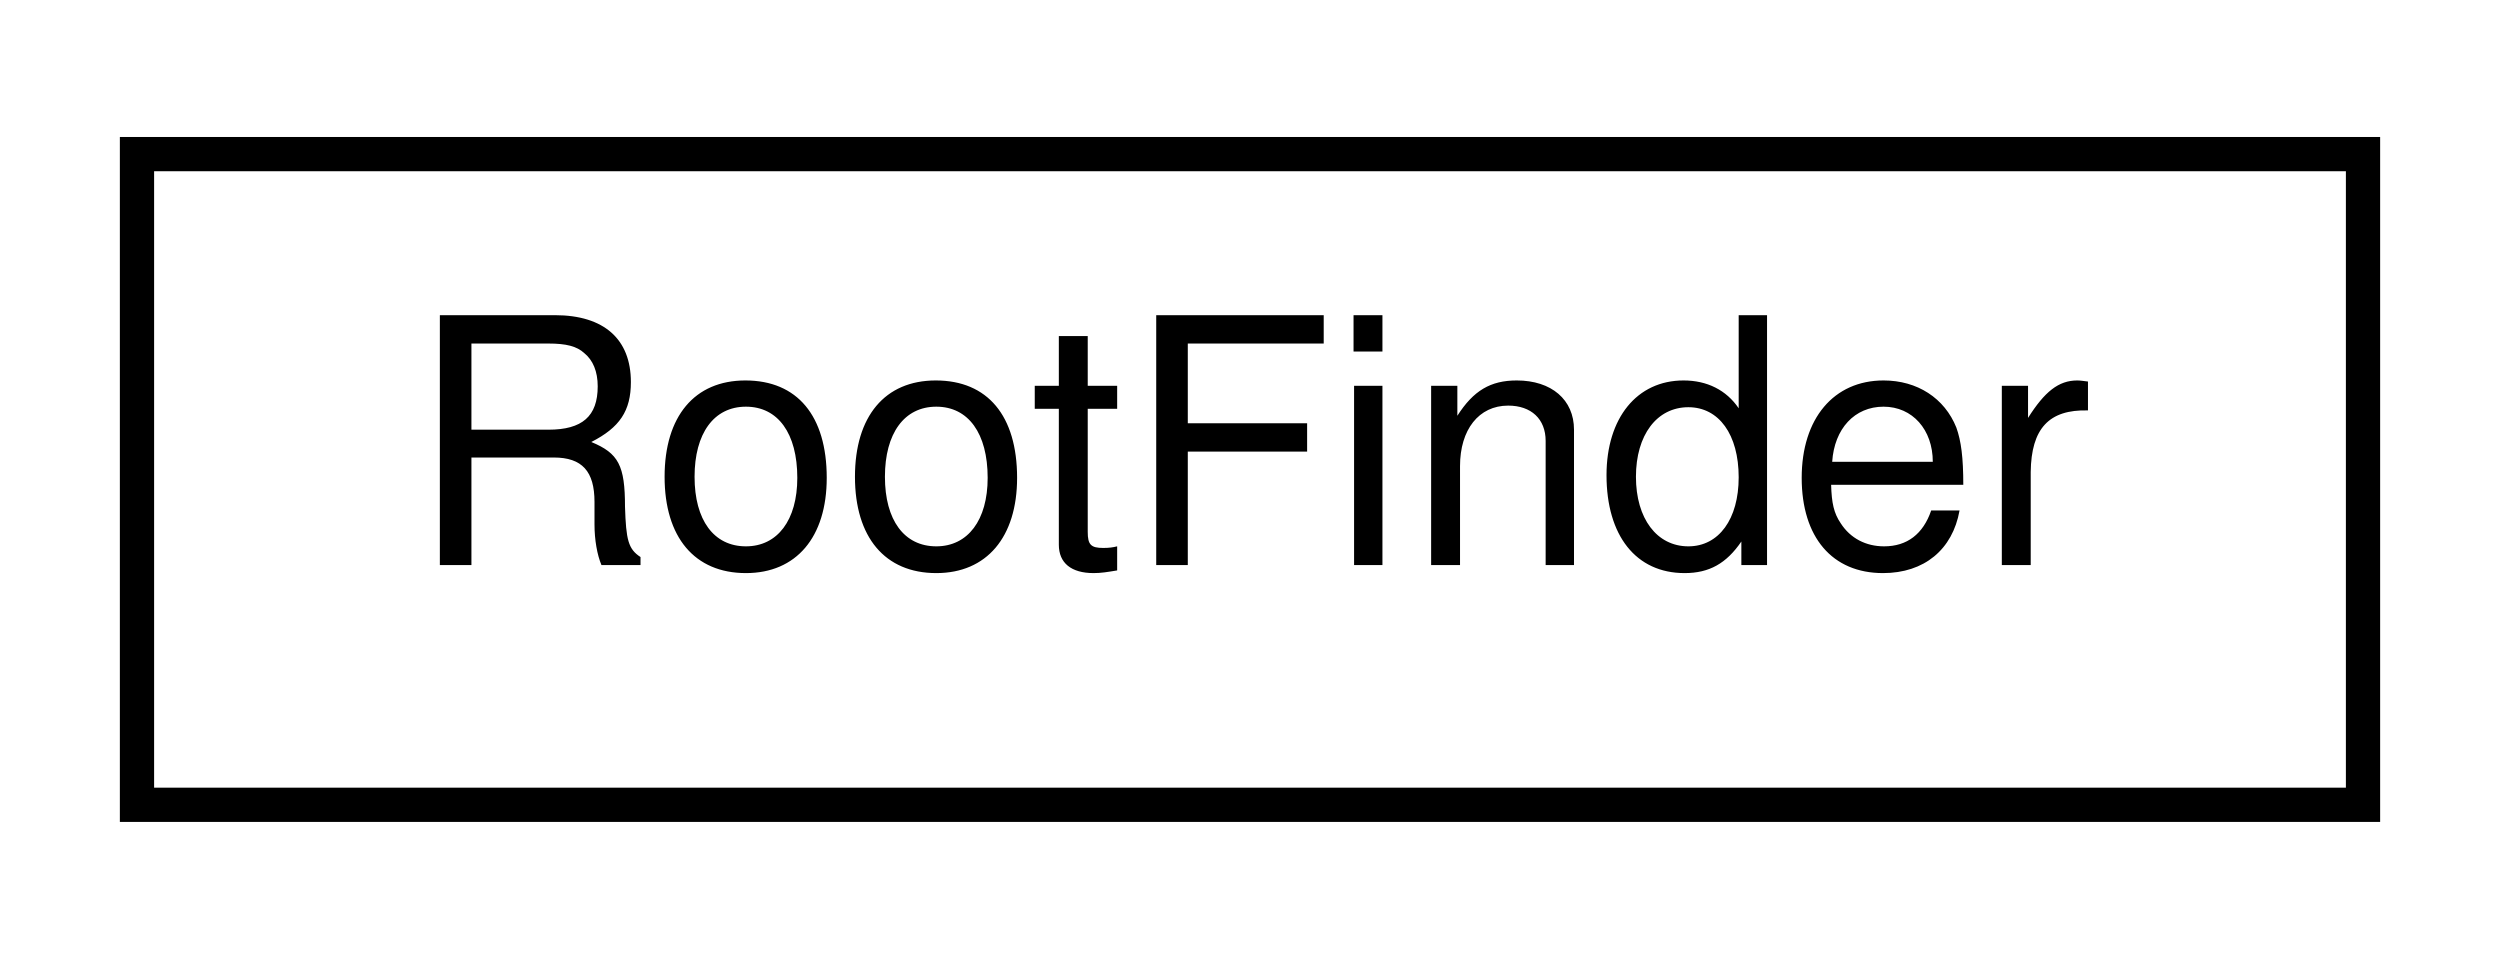
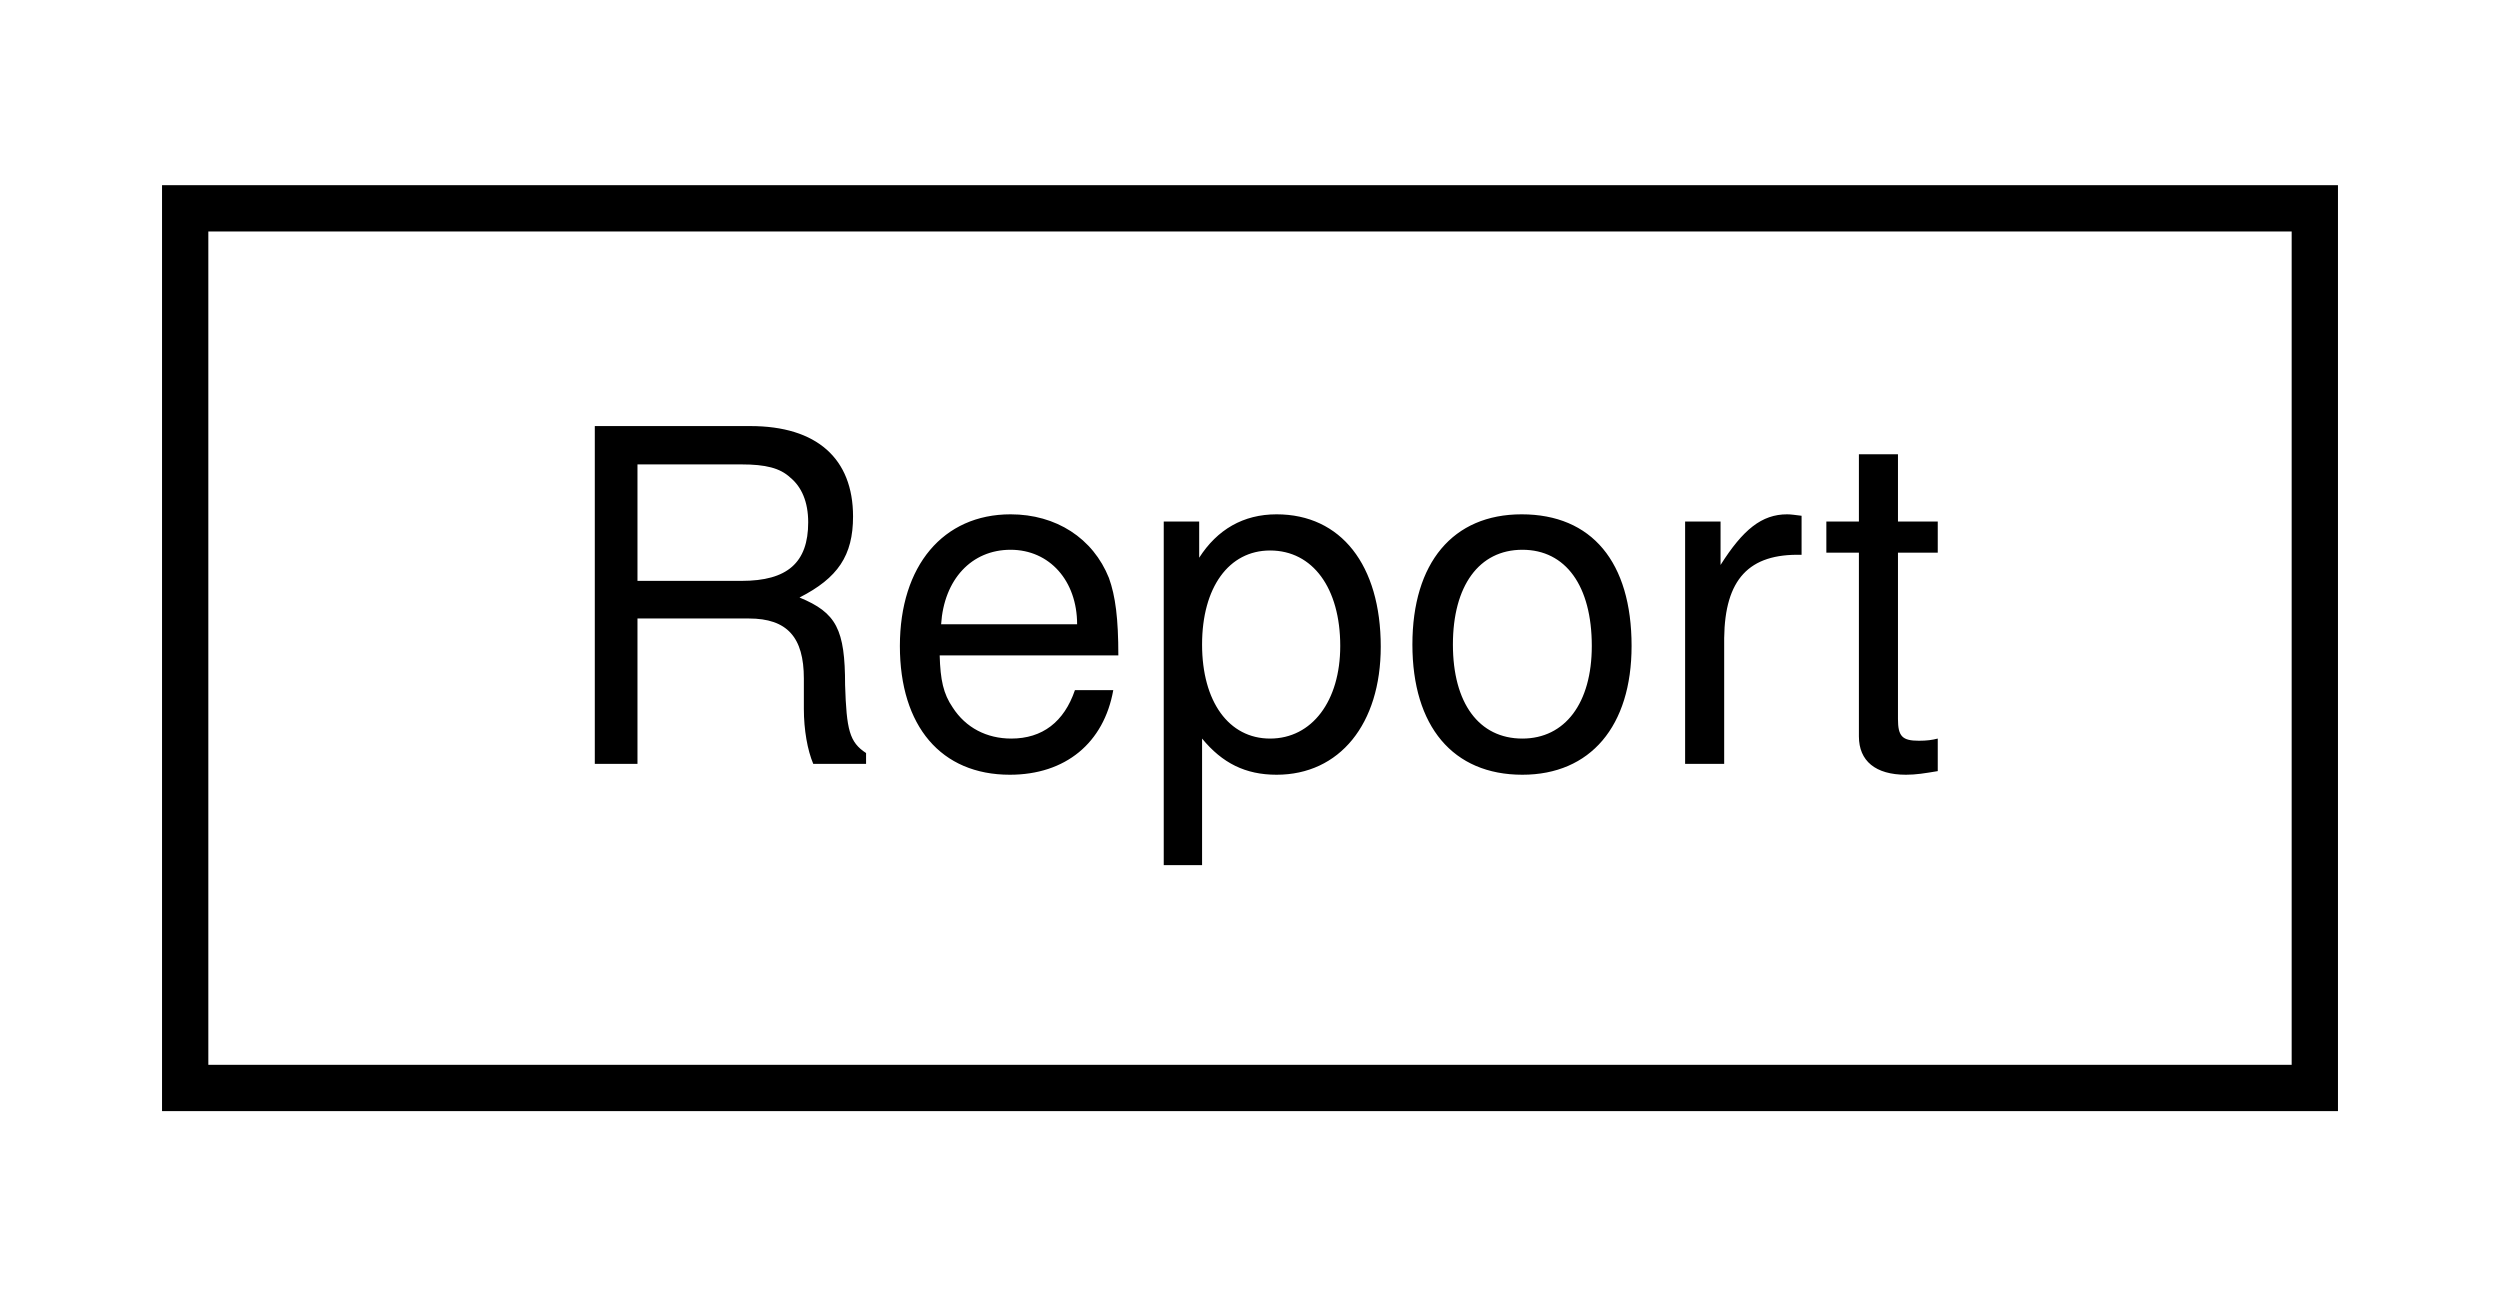
- <svg xmlns="http://www.w3.org/2000/svg" xmlns:xlink="http://www.w3.org/1999/xlink" width="73pt" height="28pt" viewBox="0.00 0.00 73.00 28.00">
+ <svg xmlns="http://www.w3.org/2000/svg" xmlns:xlink="http://www.w3.org/1999/xlink" width="54pt" height="28pt" viewBox="0.00 0.00 54.00 28.00">
  <g id="graph0" class="graph" transform="scale(1 1) rotate(0) translate(4 24)">
    <g id="node1" class="node">
      <g id="a_node1">
-         <a xlink:href="classumontreal_1_1ssj_1_1util_1_1RootFinder.html" target="_top" xlink:title="This class provides methods to solve non-linear equations.">
-           <polygon fill="none" stroke="#000000" points="0,-.5 0,-19.5 65,-19.5 65,-.5 0,-.5" />
-           <text text-anchor="middle" x="32.5" y="-7.5" font-family="Helvetica,sans-Serif" font-size="10.00" fill="#000000">RootFinder</text>
+         <a xlink:href="classumontreal_1_1ssj_1_1mcqmctools_1_1anova_1_1Report.html" target="_top" xlink:title=" ">
+           <polygon fill="none" stroke="#000000" points="0,-.5 0,-19.5 46,-19.5 46,-.5 0,-.5" />
+           <text text-anchor="middle" x="23" y="-7.5" font-family="Helvetica,sans-Serif" font-size="10.00" fill="#000000">Report</text>
        </a>
      </g>
    </g>
  </g>
</svg>
